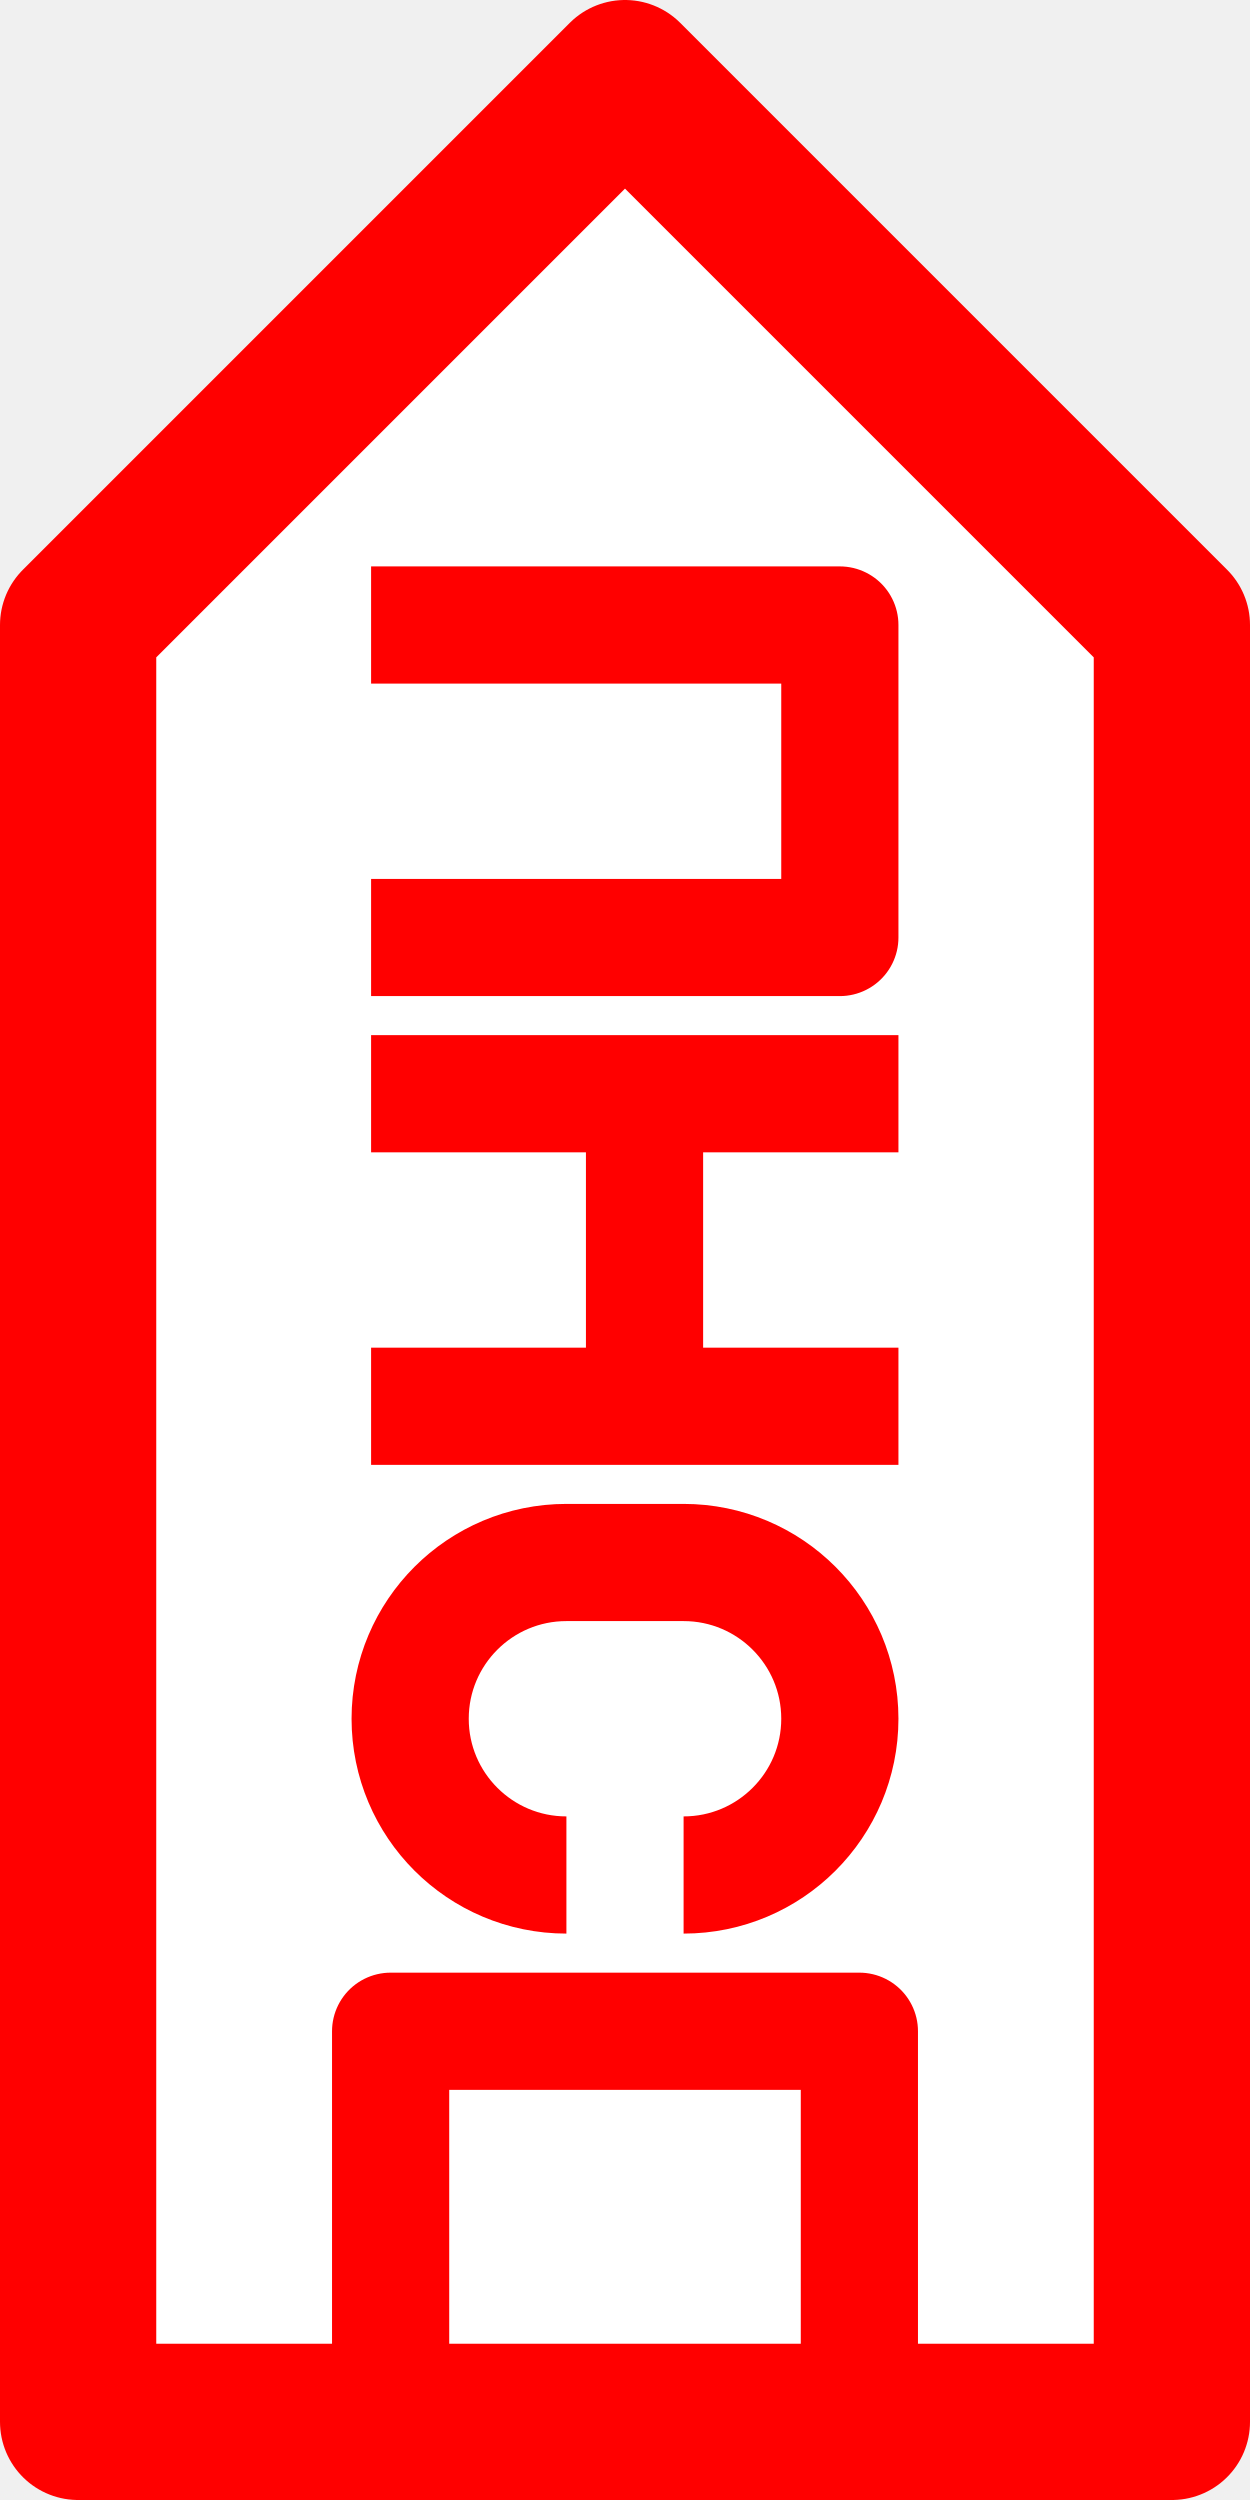
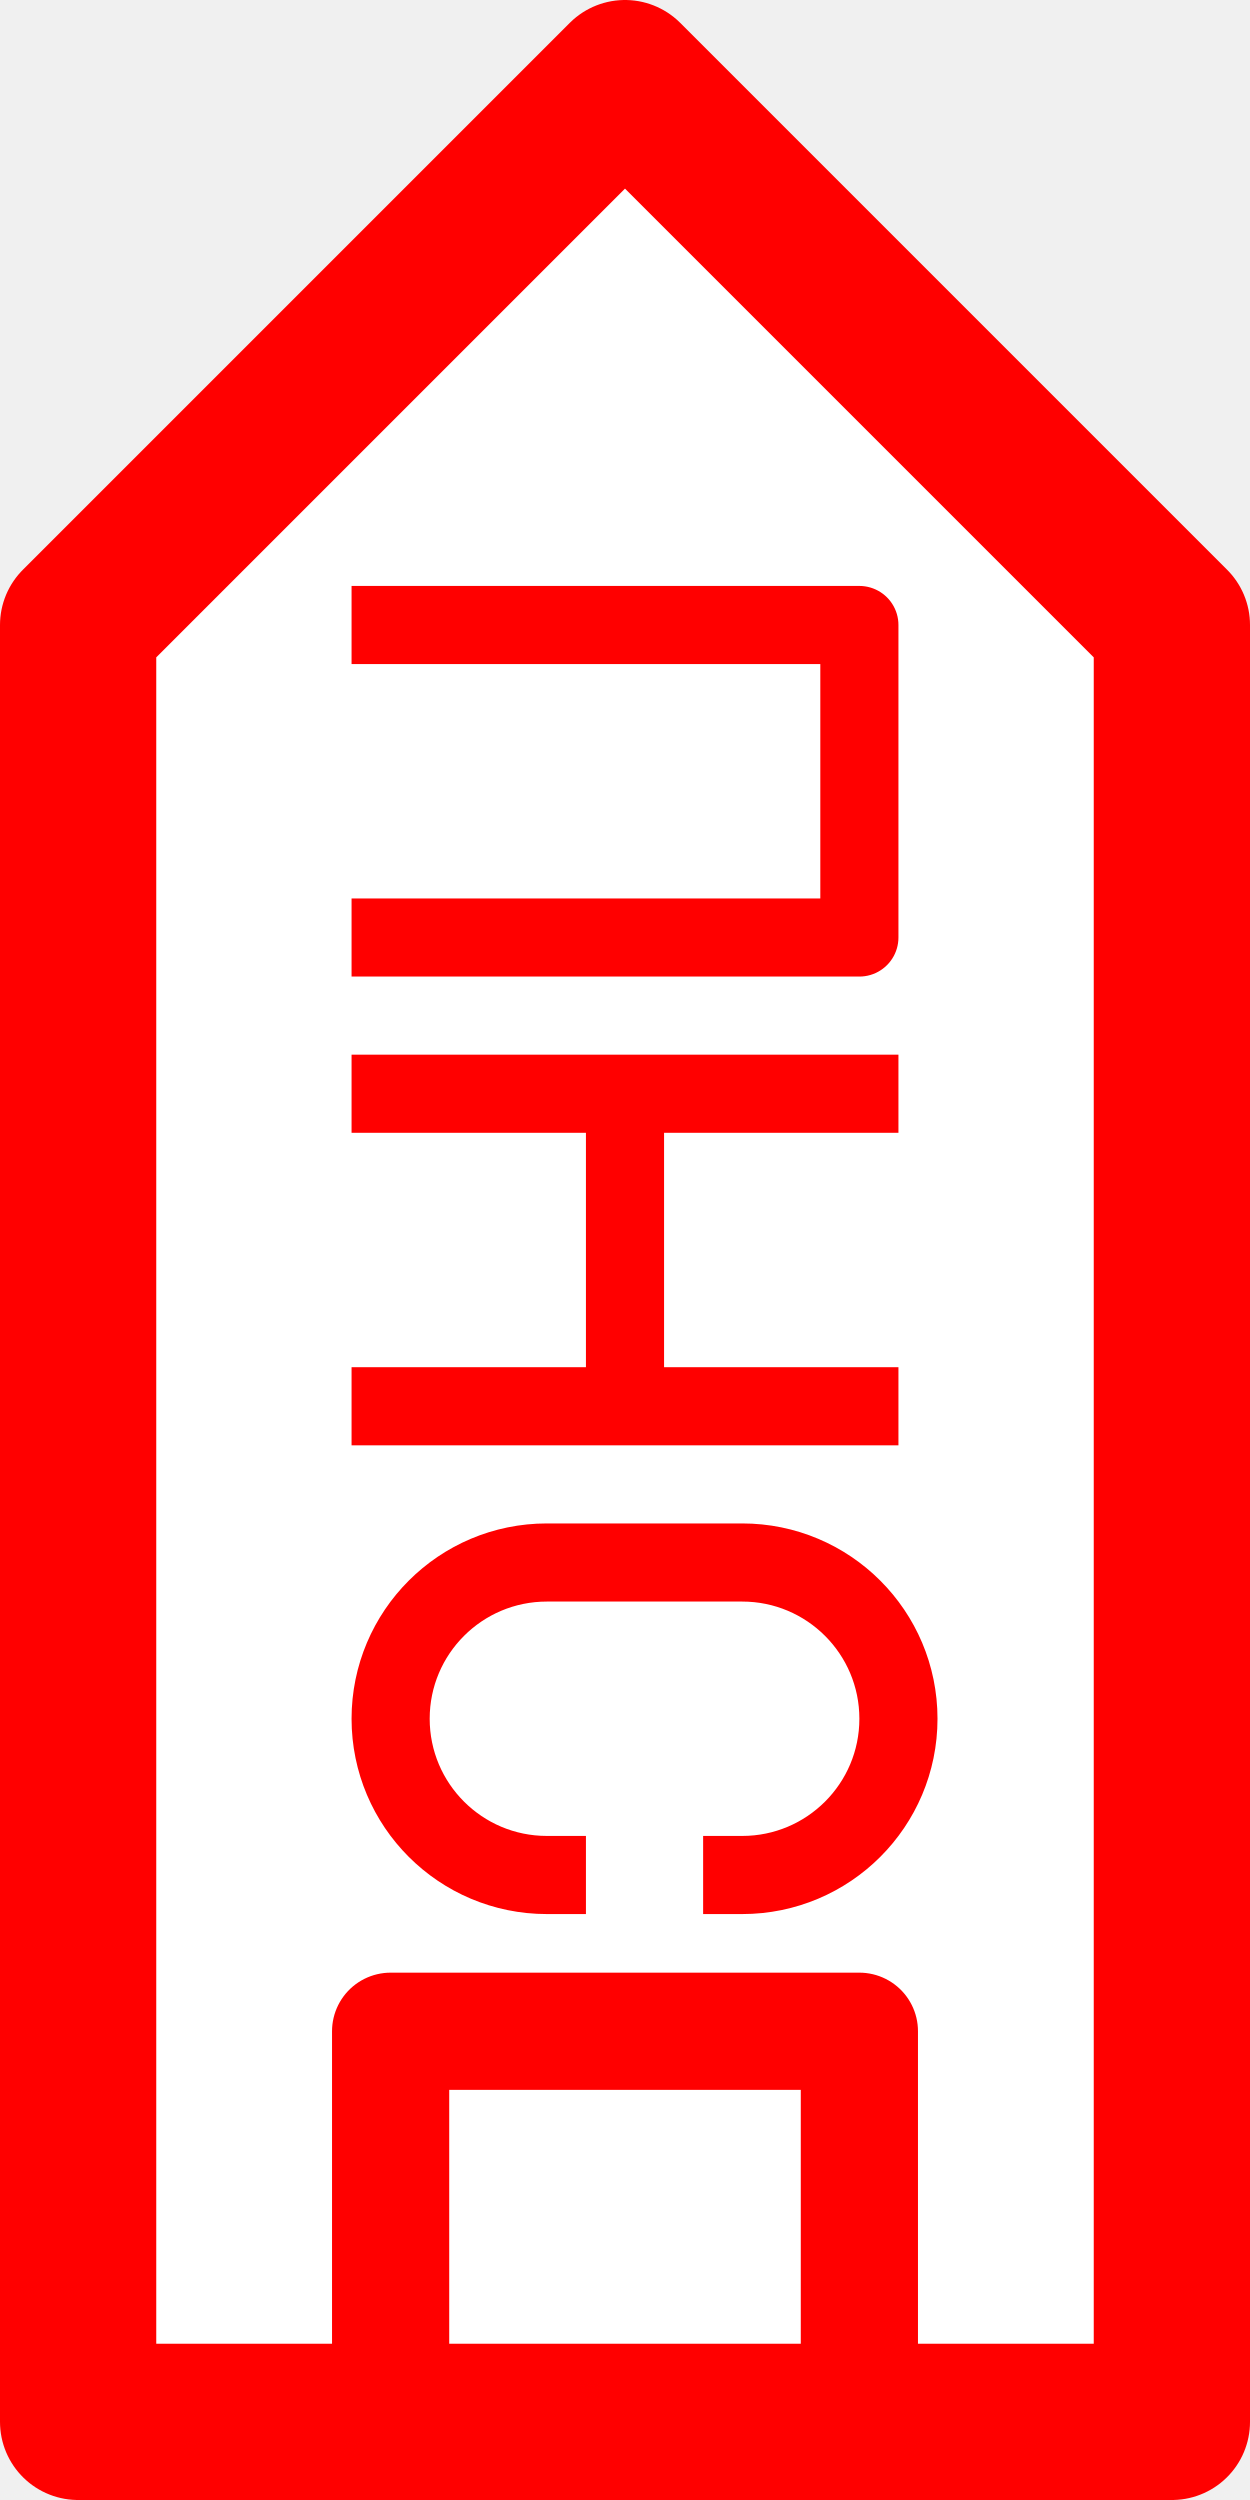
<svg xmlns="http://www.w3.org/2000/svg" height="32" width="16" viewBox="0 0 16 32" id="pns">
  <path d="M1,31 L1 8 L8 1 L15 8 L15 31 z" stroke="red" stroke-linejoin="round" stroke-width="2" fill="white" />
-   <path d="M4.75,8 h6 v4 h-6 m0,2 h6.75 m-3.25,0 v4 m-3.5,0 h6.75    m-4.25,6 a1,1 0 0,1 0,-4 h1.5 a1,1 0 0,1 0,4   M5,31 v-5 h6 v6" stroke="red" stroke-linejoin="round" stroke-width="1.5" fill="none" />
+   <path d="M5,31 v-5 h6 v5" stroke="red" stroke-linejoin="round" stroke-width="1.5" fill="none" />
+   <path d="M5,8 h6 v4 h-6 m0,2 h6 m-3,0 v4 m-3,0 h6    m-4,6 a1,1 0 0,1 0,-4 h2.5 a1,1 0 0,1 0,4" stroke="red" stroke-linejoin="round" stroke-linecap="square" stroke-width="1" fill="none" />
</svg>
